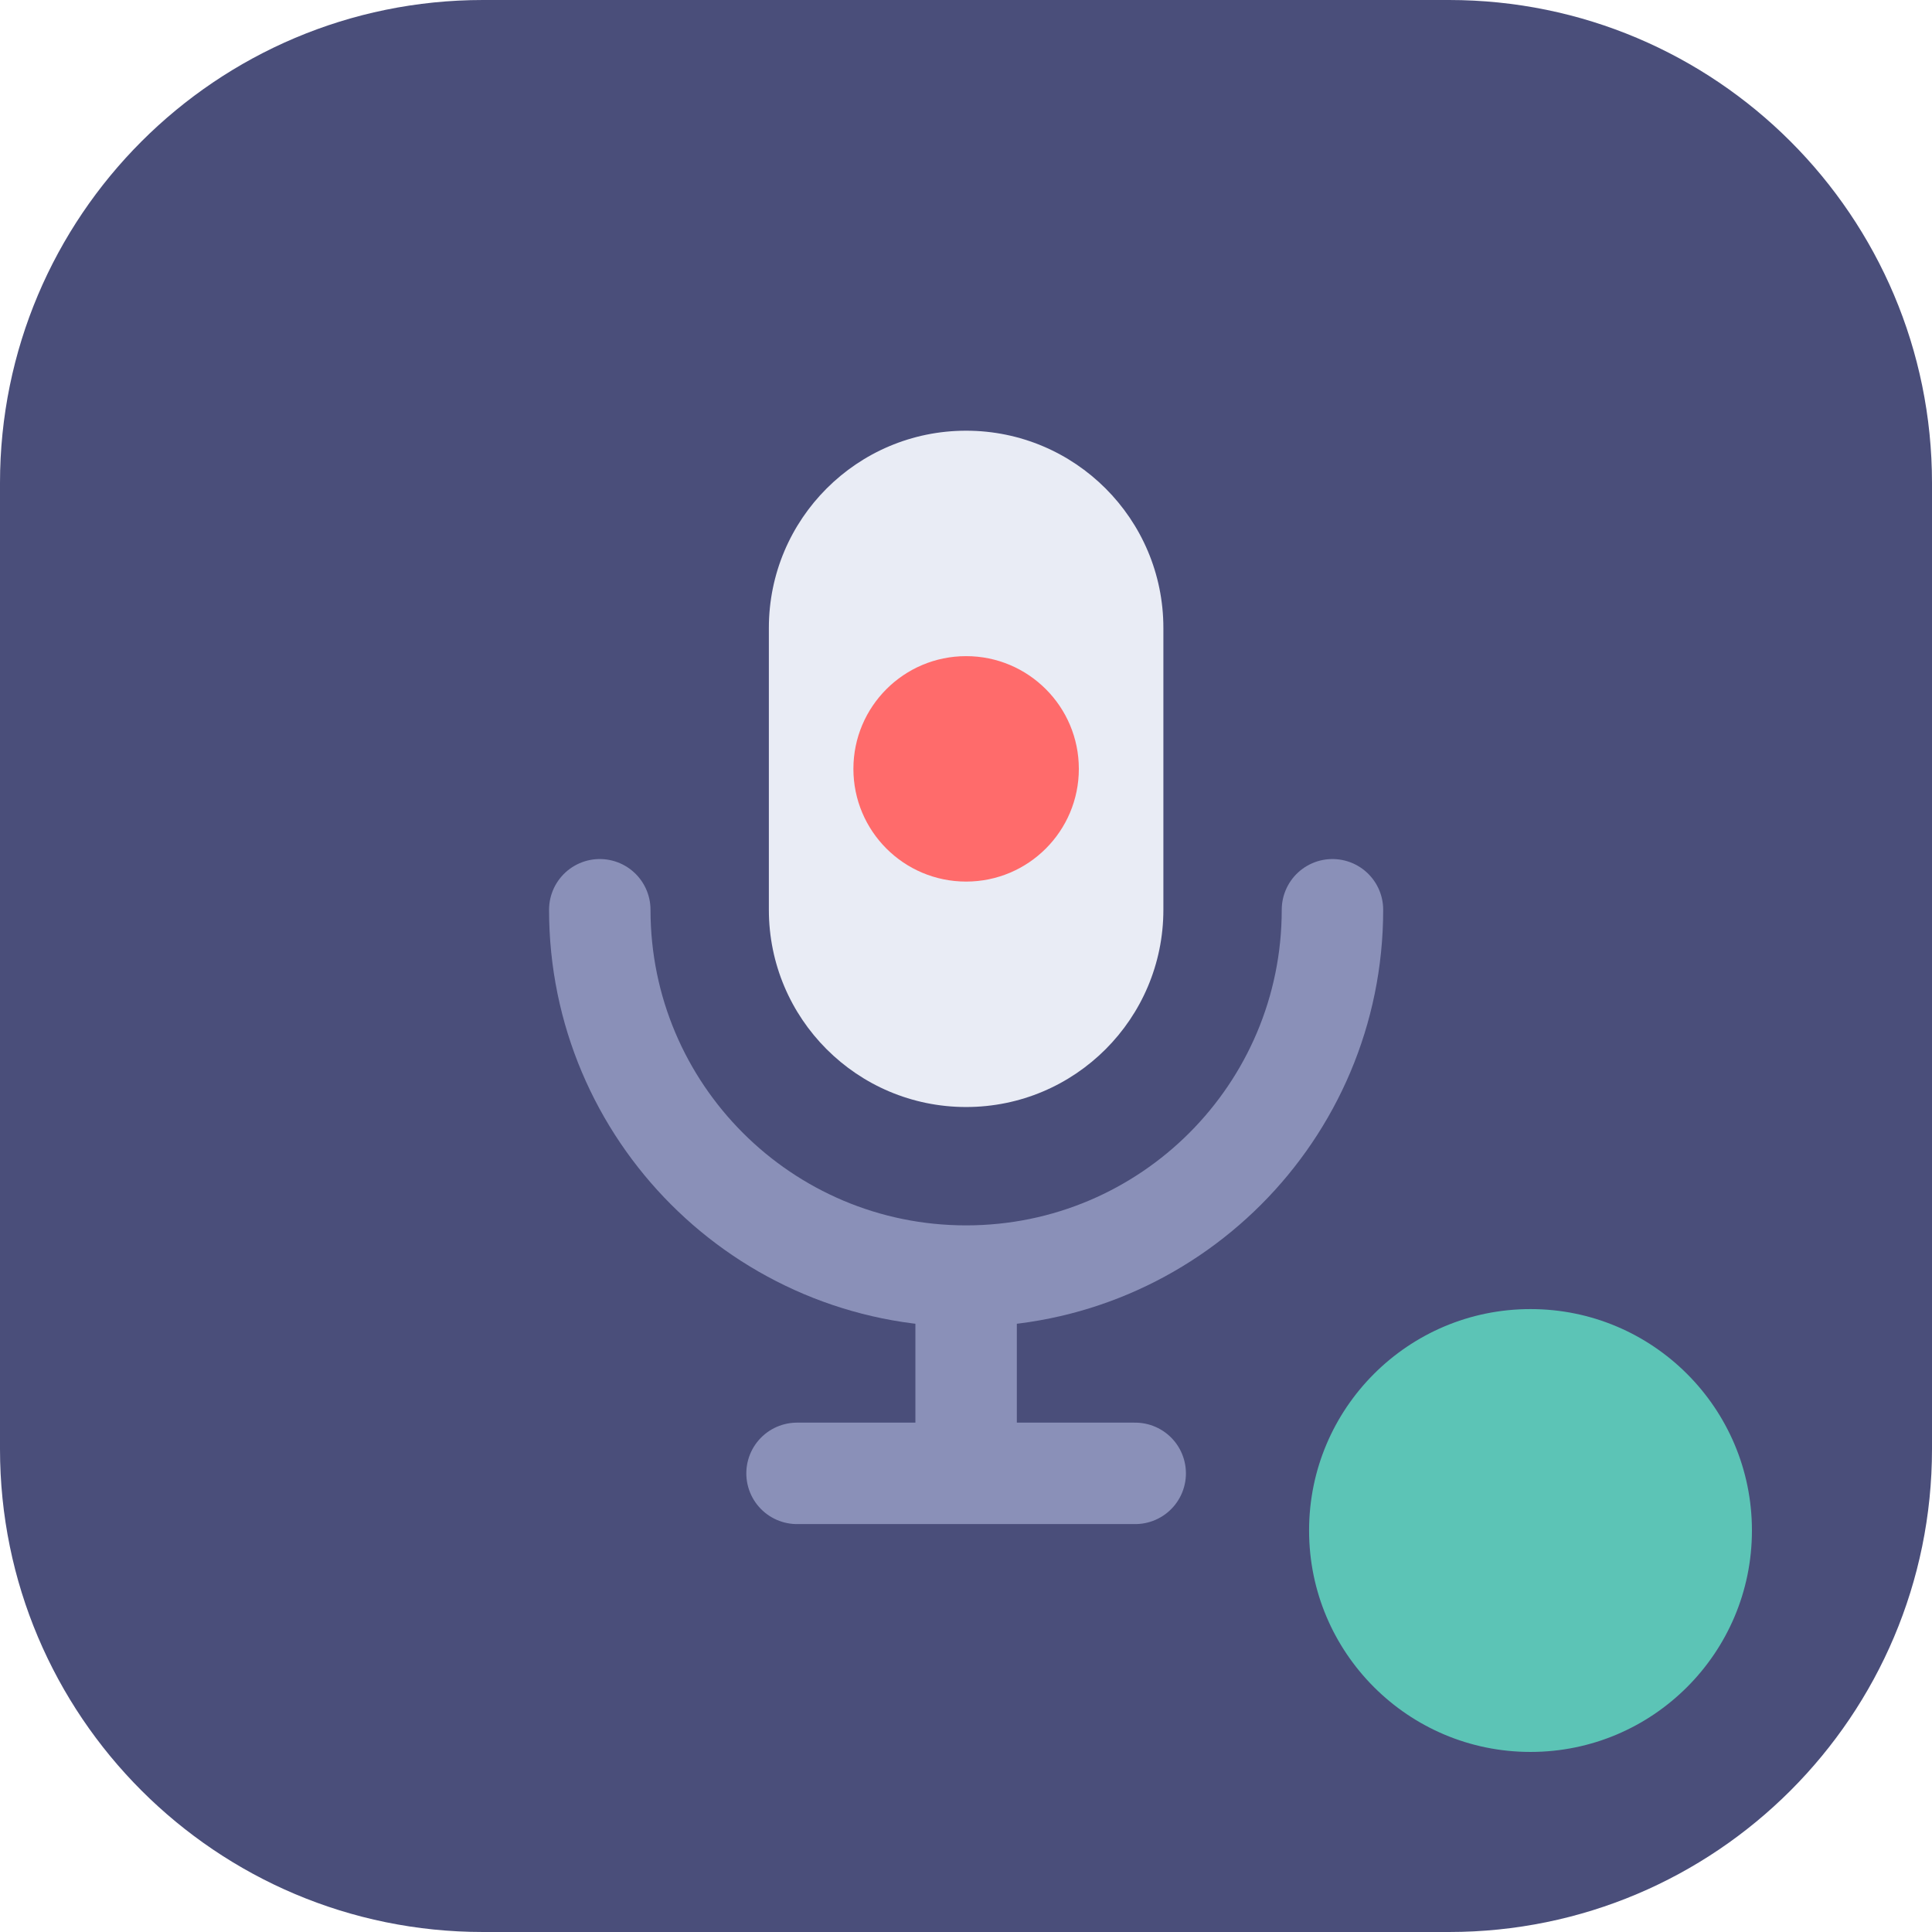
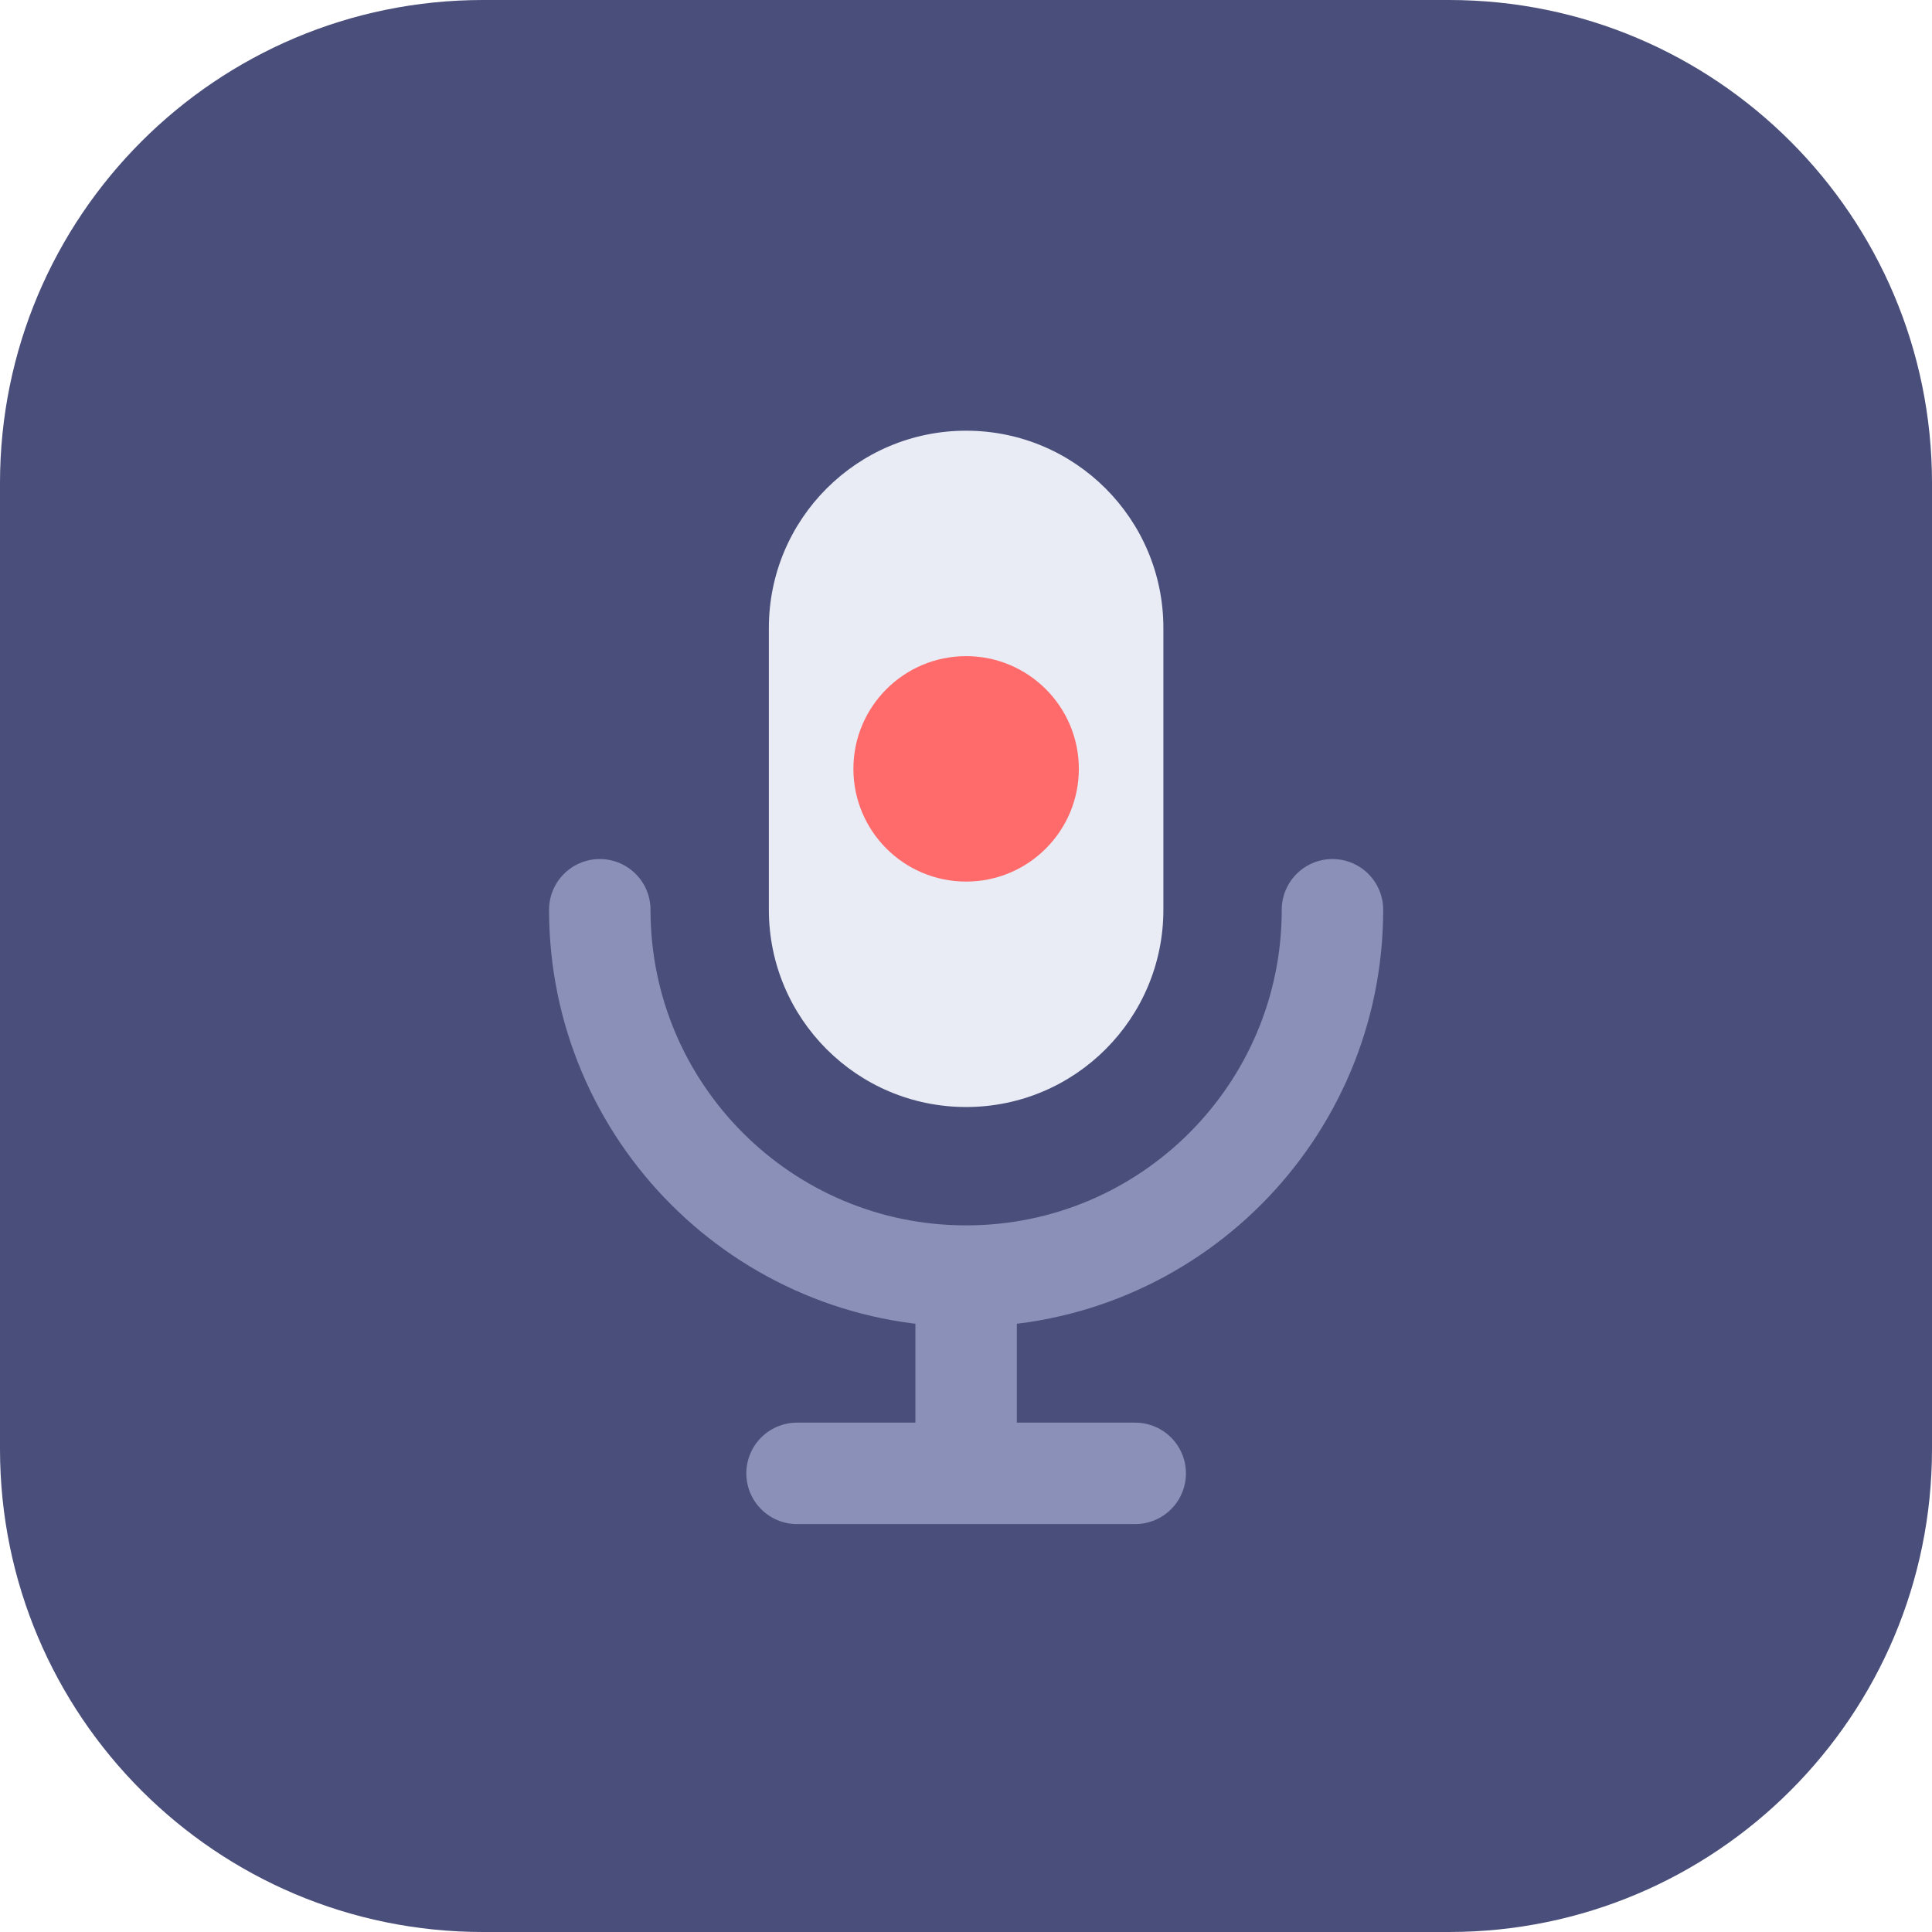
<svg xmlns="http://www.w3.org/2000/svg" viewBox="0 0 64 64">
  <rect width="64" height="64" rx="16" fill="#4a4e7a" />
  <g transform="translate(9.6 9.6) scale(1.867)">
    <rect x="8.5" y="2.5" width="7" height="12" rx="3.5" fill="#e9ecf5" />
    <path d="M5.5 11a6.5 6.5 0 0 0 13 0M12 17.5v3.5M9 21h6" fill="none" stroke="#8a90b8" stroke-width="1.8" stroke-linecap="round" stroke-linejoin="round" />
    <circle cx="12" cy="8.5" r="2" fill="#ff6b6b" />
  </g>
-   <circle cx="50.7" cy="50.7" r="8.67" fill="#5cc4b6" stroke="#4a4e7a" stroke-width="2.67" />
</svg>
